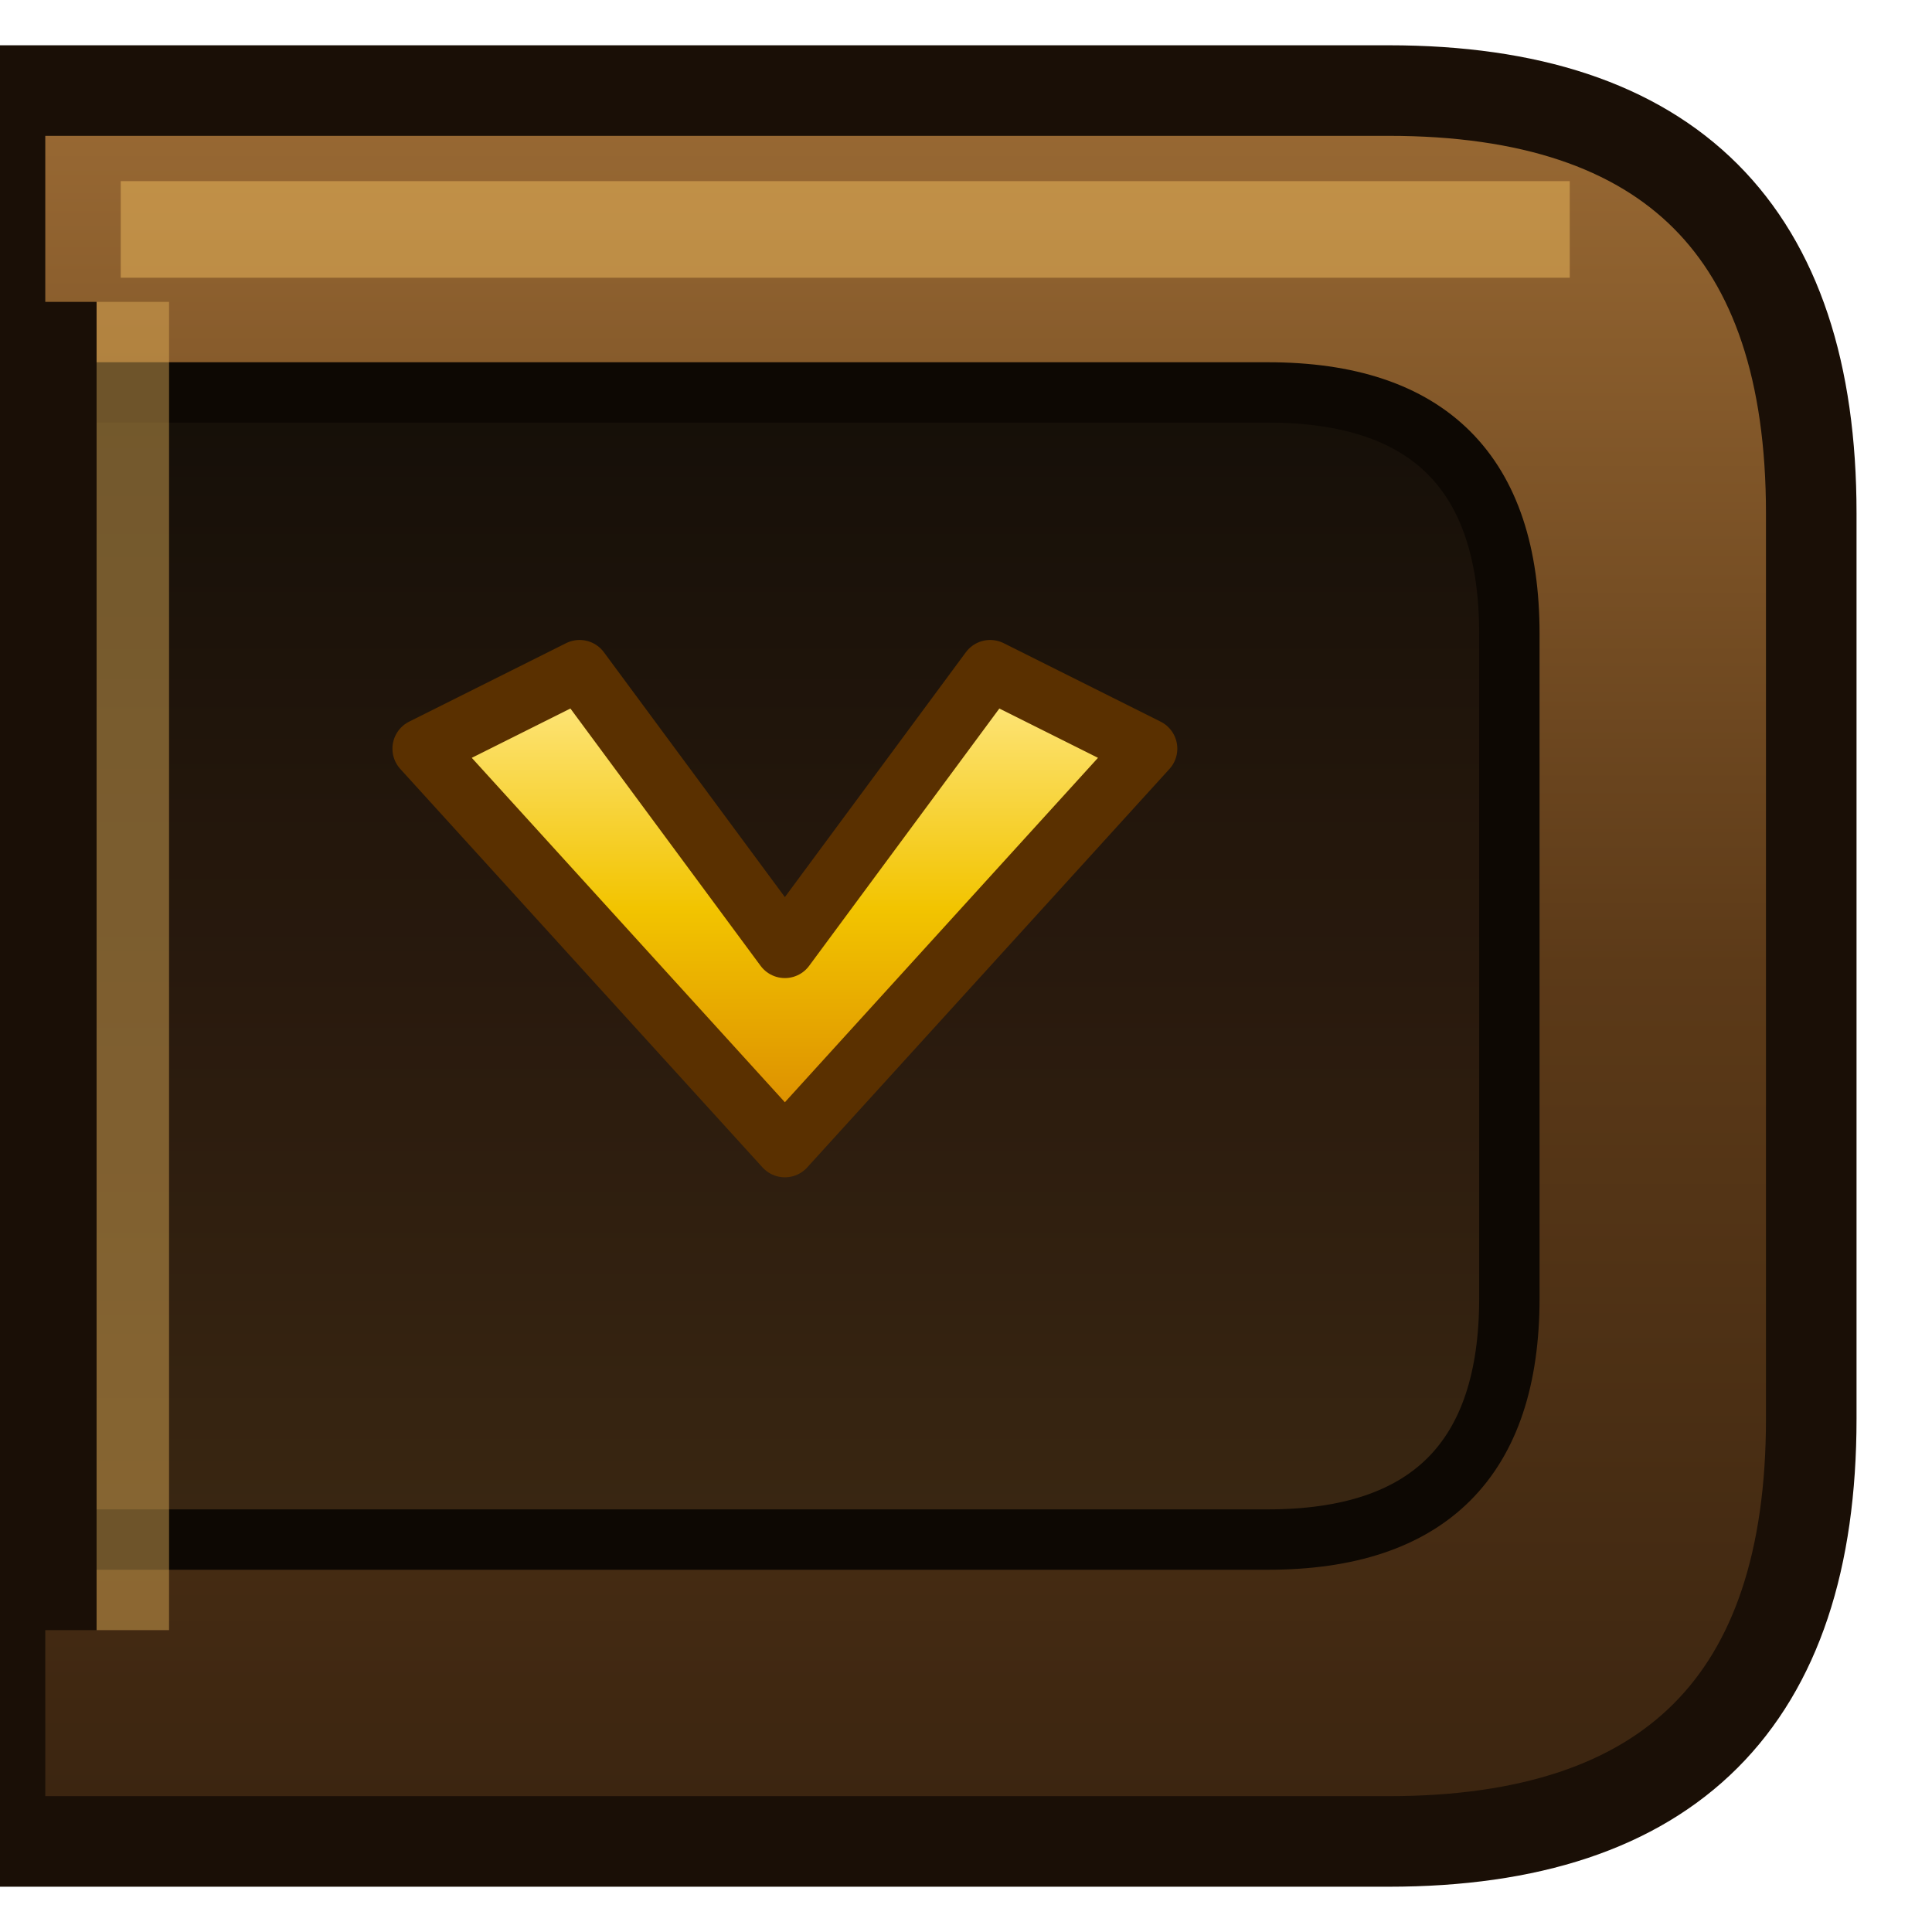
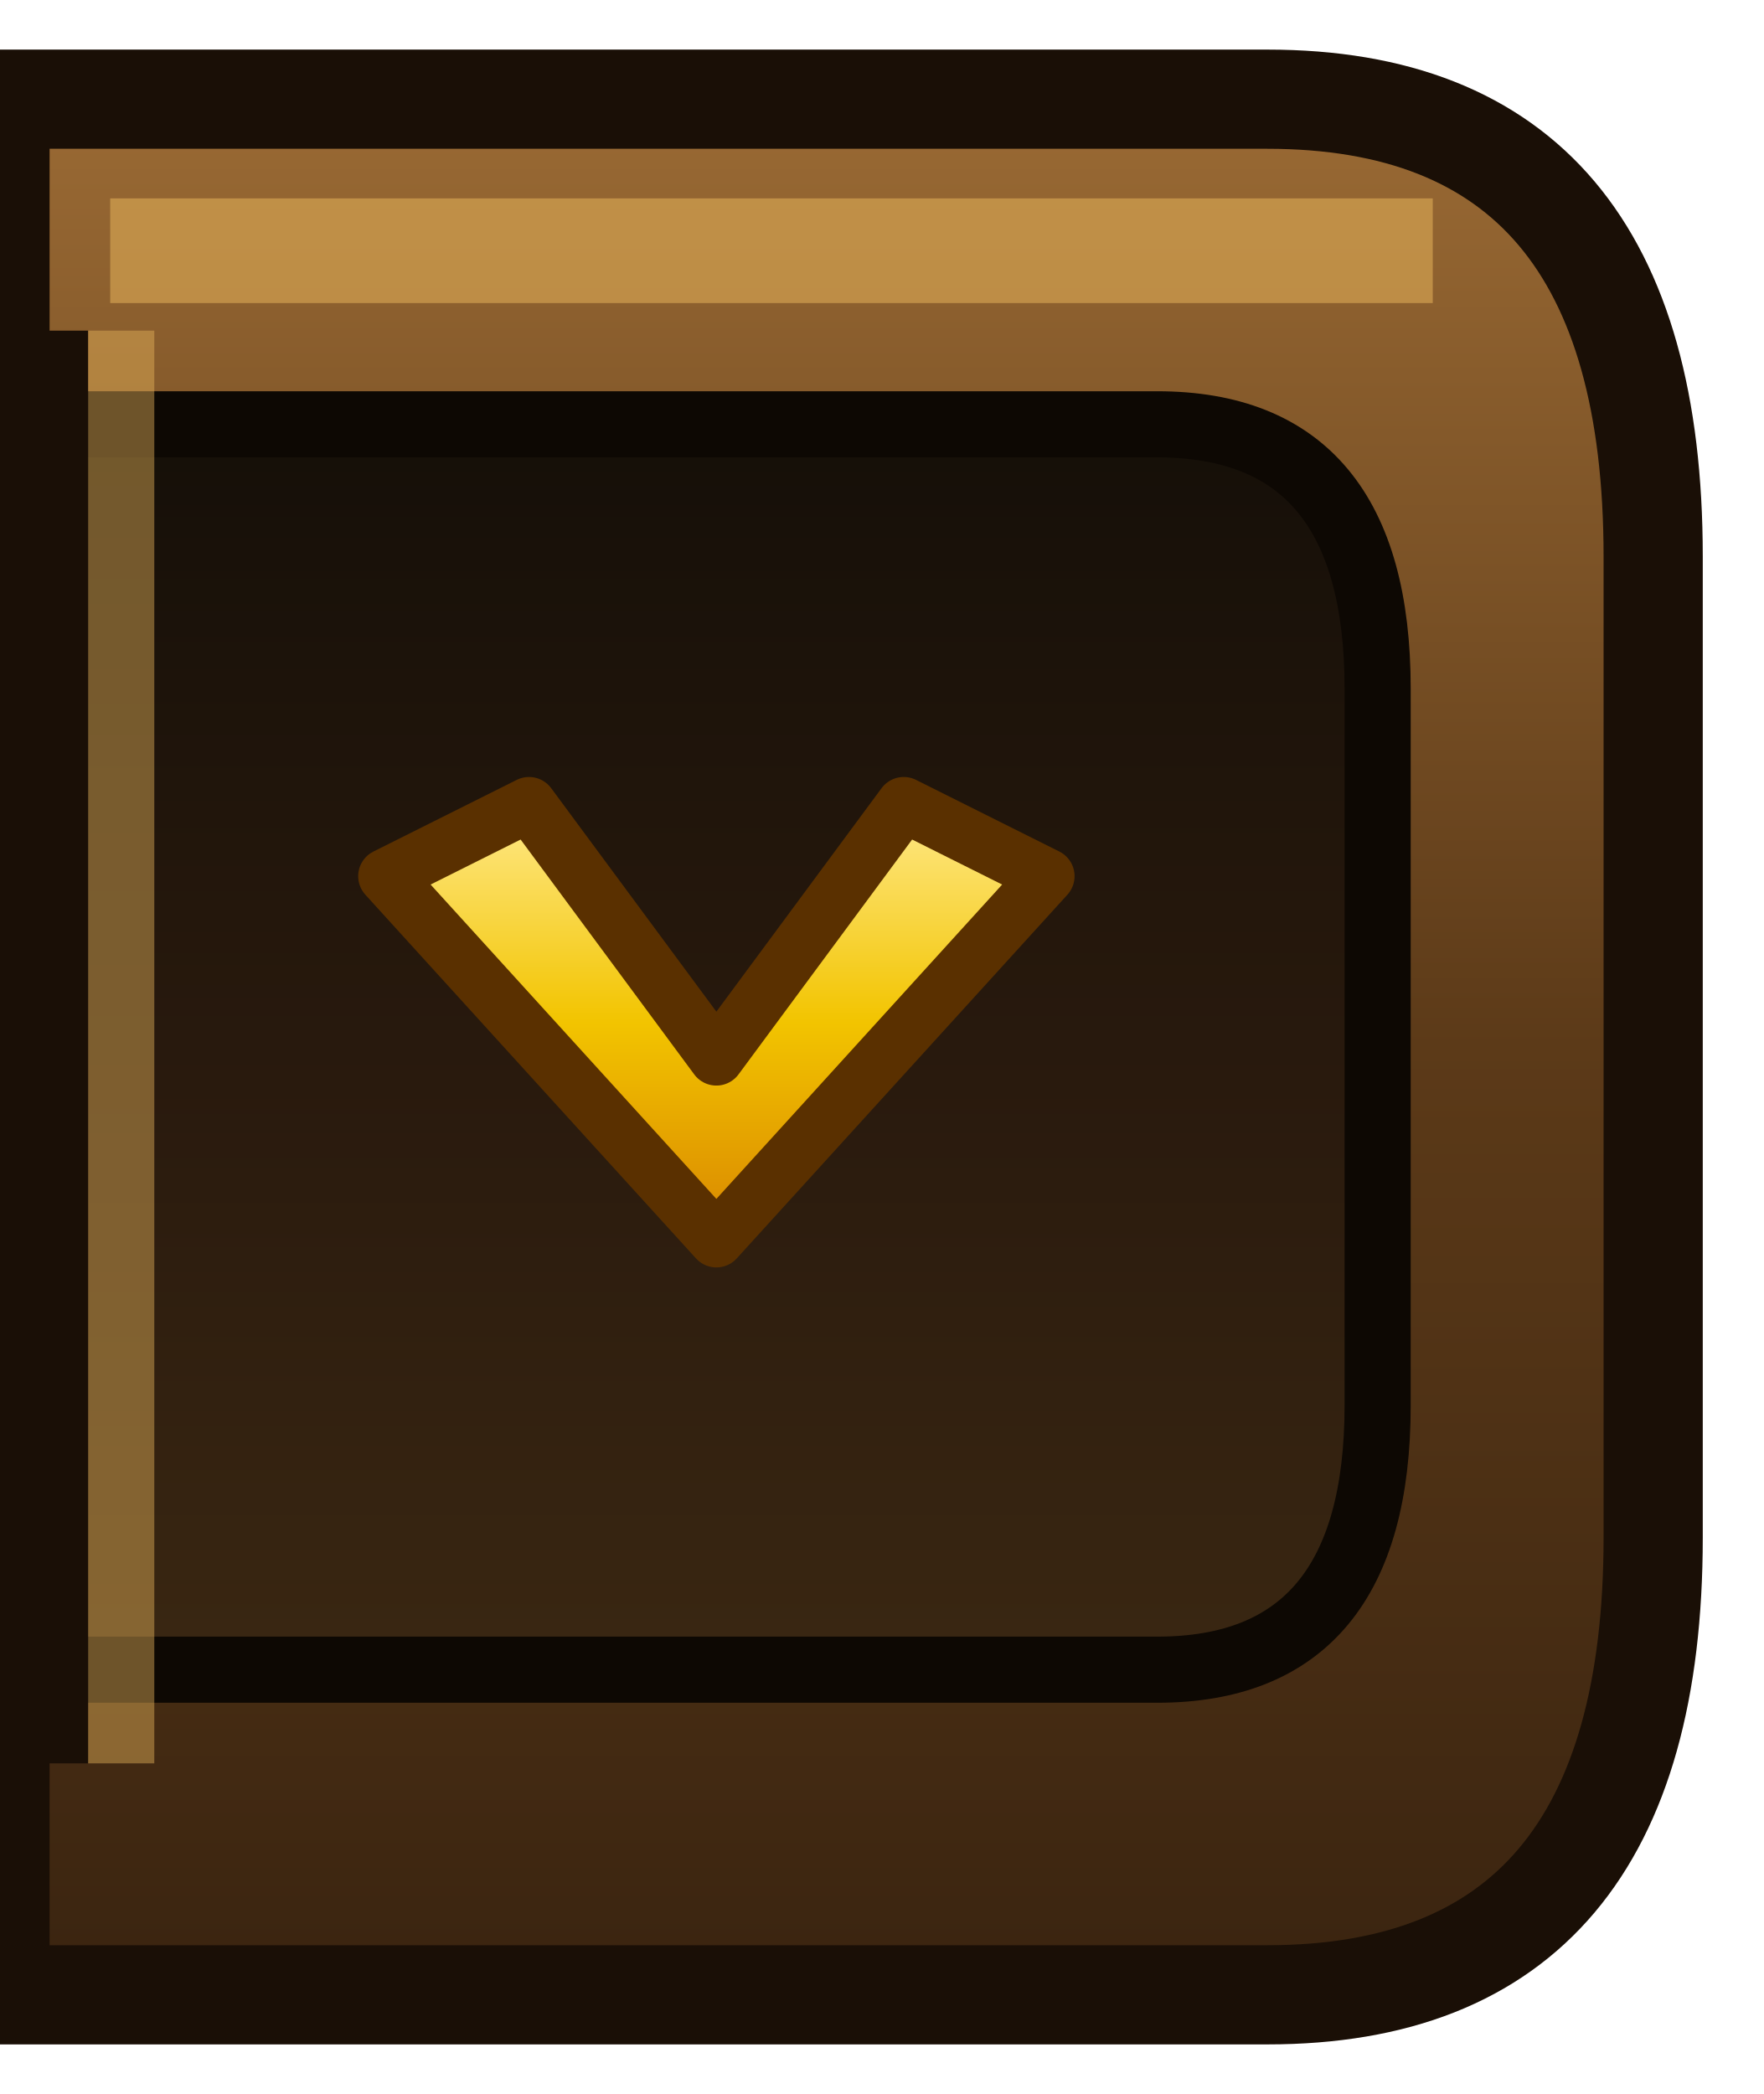
- <svg xmlns="http://www.w3.org/2000/svg" width="32" height="32" viewBox="0 0 32 32">
+ <svg xmlns="http://www.w3.org/2000/svg" width="32" height="38" viewBox="0 0 32 38">
  <defs>
    <linearGradient id="rim2" x1="0" y1="0" x2="0" y2="1">
      <stop offset="0" stop-color="#9a6a34" />
      <stop offset="0.5" stop-color="#5c3a18" />
      <stop offset="1" stop-color="#3a2410" />
    </linearGradient>
    <linearGradient id="field2" x1="0" y1="0" x2="0" y2="1">
      <stop offset="0" stop-color="#150f08" />
      <stop offset="0.5" stop-color="#28190d" />
      <stop offset="1" stop-color="#3a2712" />
    </linearGradient>
    <linearGradient id="caret" x1="0" y1="0" x2="0" y2="1">
      <stop offset="0" stop-color="#ffe98a" />
      <stop offset="0.5" stop-color="#f2c400" />
      <stop offset="1" stop-color="#d98600" />
    </linearGradient>
  </defs>
-   <path d="M0 1.5 L23 1.5 Q30 1.5 30 8.5 L30 23.5 Q30 30.5 23 30.5 L0 30.5 Z" fill="url(#rim2)" stroke="#1a0f06" stroke-width="1.5" />
-   <rect x="2" y="3" width="24" height="1.6" fill="#e6b25a" fill-opacity="0.55" />
-   <path d="M0 6.5 L21 6.5 Q25 6.5 25 10.5 L25 21.5 Q25 25.5 21 25.5 L0 25.5 Z" fill="url(#field2)" stroke="#0d0803" stroke-width="1" />
-   <rect x="0" y="5" width="1.6" height="22" fill="#1a0f06" />
-   <rect x="1.6" y="5" width="1.2" height="22" fill="#e6b25a" fill-opacity="0.45" />
-   <path d="M13 19 L7 12.4 L9.6 11.1 L13 15.7 L16.4 11.1 L19 12.4 Z" fill="url(#caret)" stroke="#5a3000" stroke-width="1" stroke-linejoin="round" />
+   <path d="M0 1.8 L23 1.8 Q30 1.8 30 10.1 L30 27.9 Q30 36.2 23 36.2 L0 36.2 Z" fill="url(#rim2)" stroke="#1a0f06" stroke-width="1.8" />
+   <rect x="2" y="3.6" width="24" height="1.9" fill="#e6b25a" fill-opacity="0.55" />
+   <path d="M0 7.7 L21 7.7 Q25 7.7 25 12.5 L25 25.5 Q25 30.3 21 30.3 L0 30.3 Z" fill="url(#field2)" stroke="#0d0803" stroke-width="1.2" />
+   <rect x="0" y="6" width="1.6" height="26" fill="#1a0f06" />
+   <rect x="1.6" y="6" width="1.2" height="26" fill="#e6b25a" fill-opacity="0.45" />
+   <path d="M13 22.5 L7 15.9 L9.6 14.6 L13 19.2 L16.4 14.6 L19 15.9 Z" fill="url(#caret)" stroke="#5a3000" stroke-width="1" stroke-linejoin="round" />
</svg>
